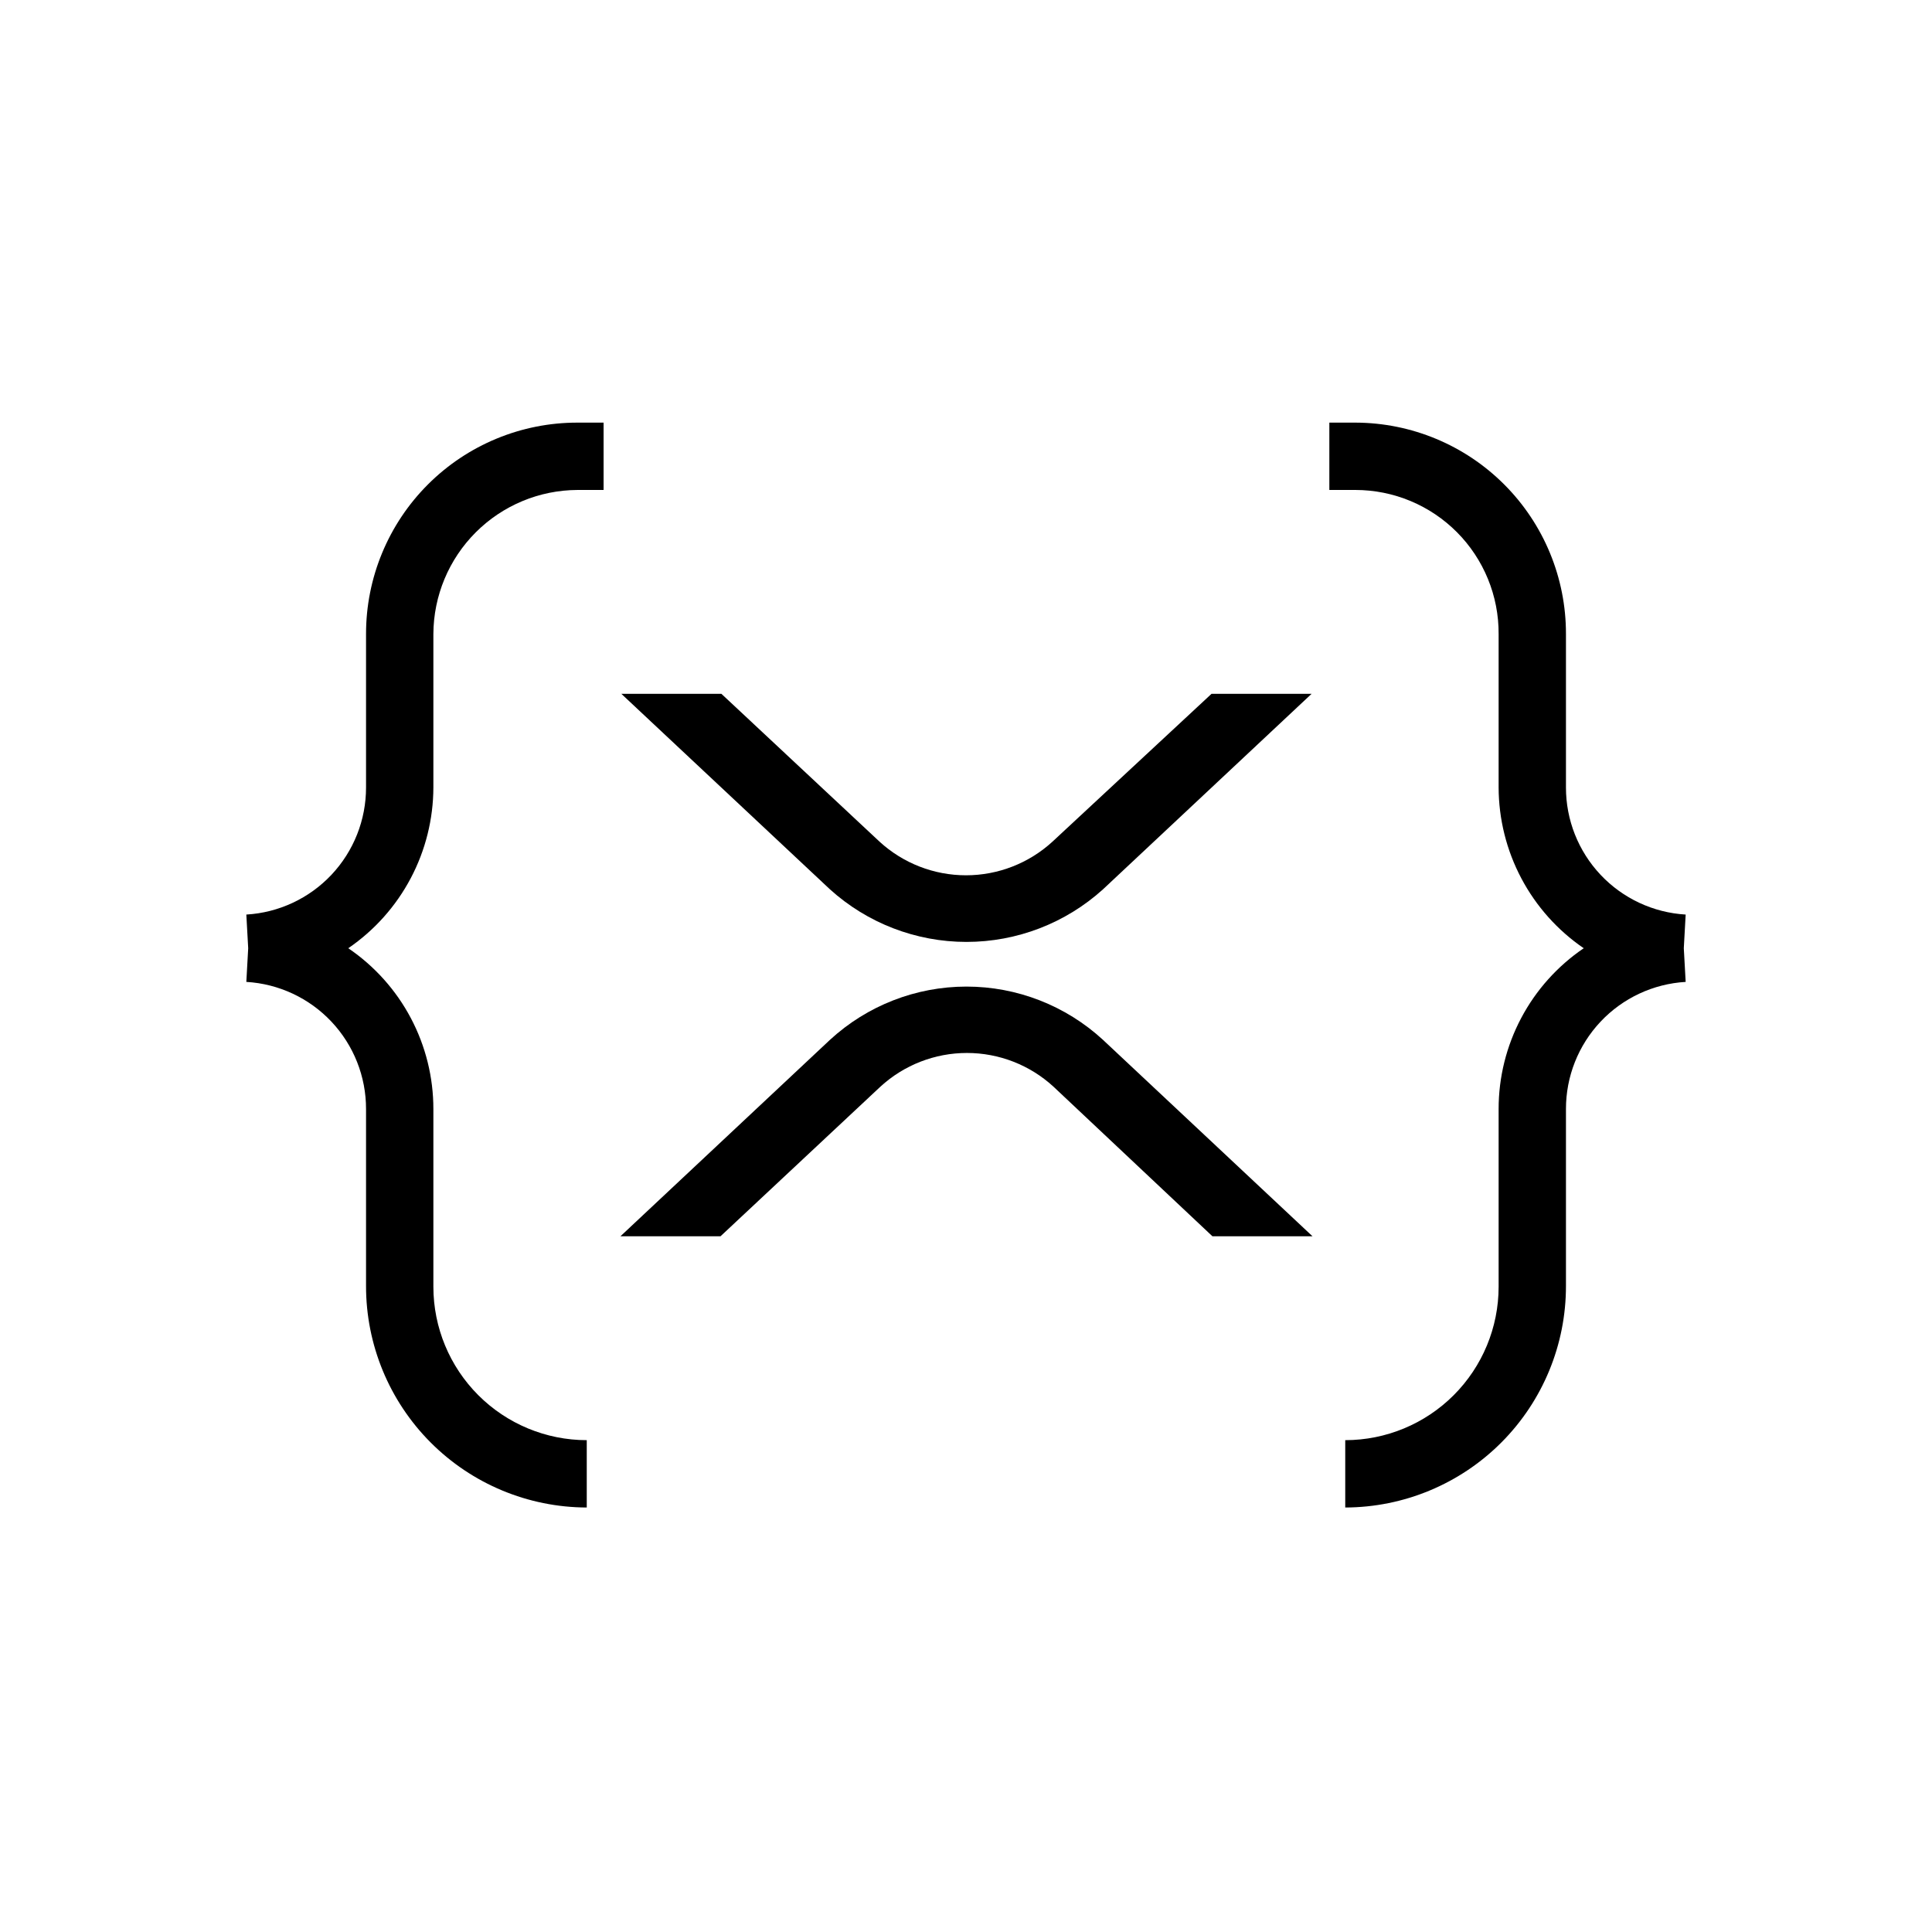
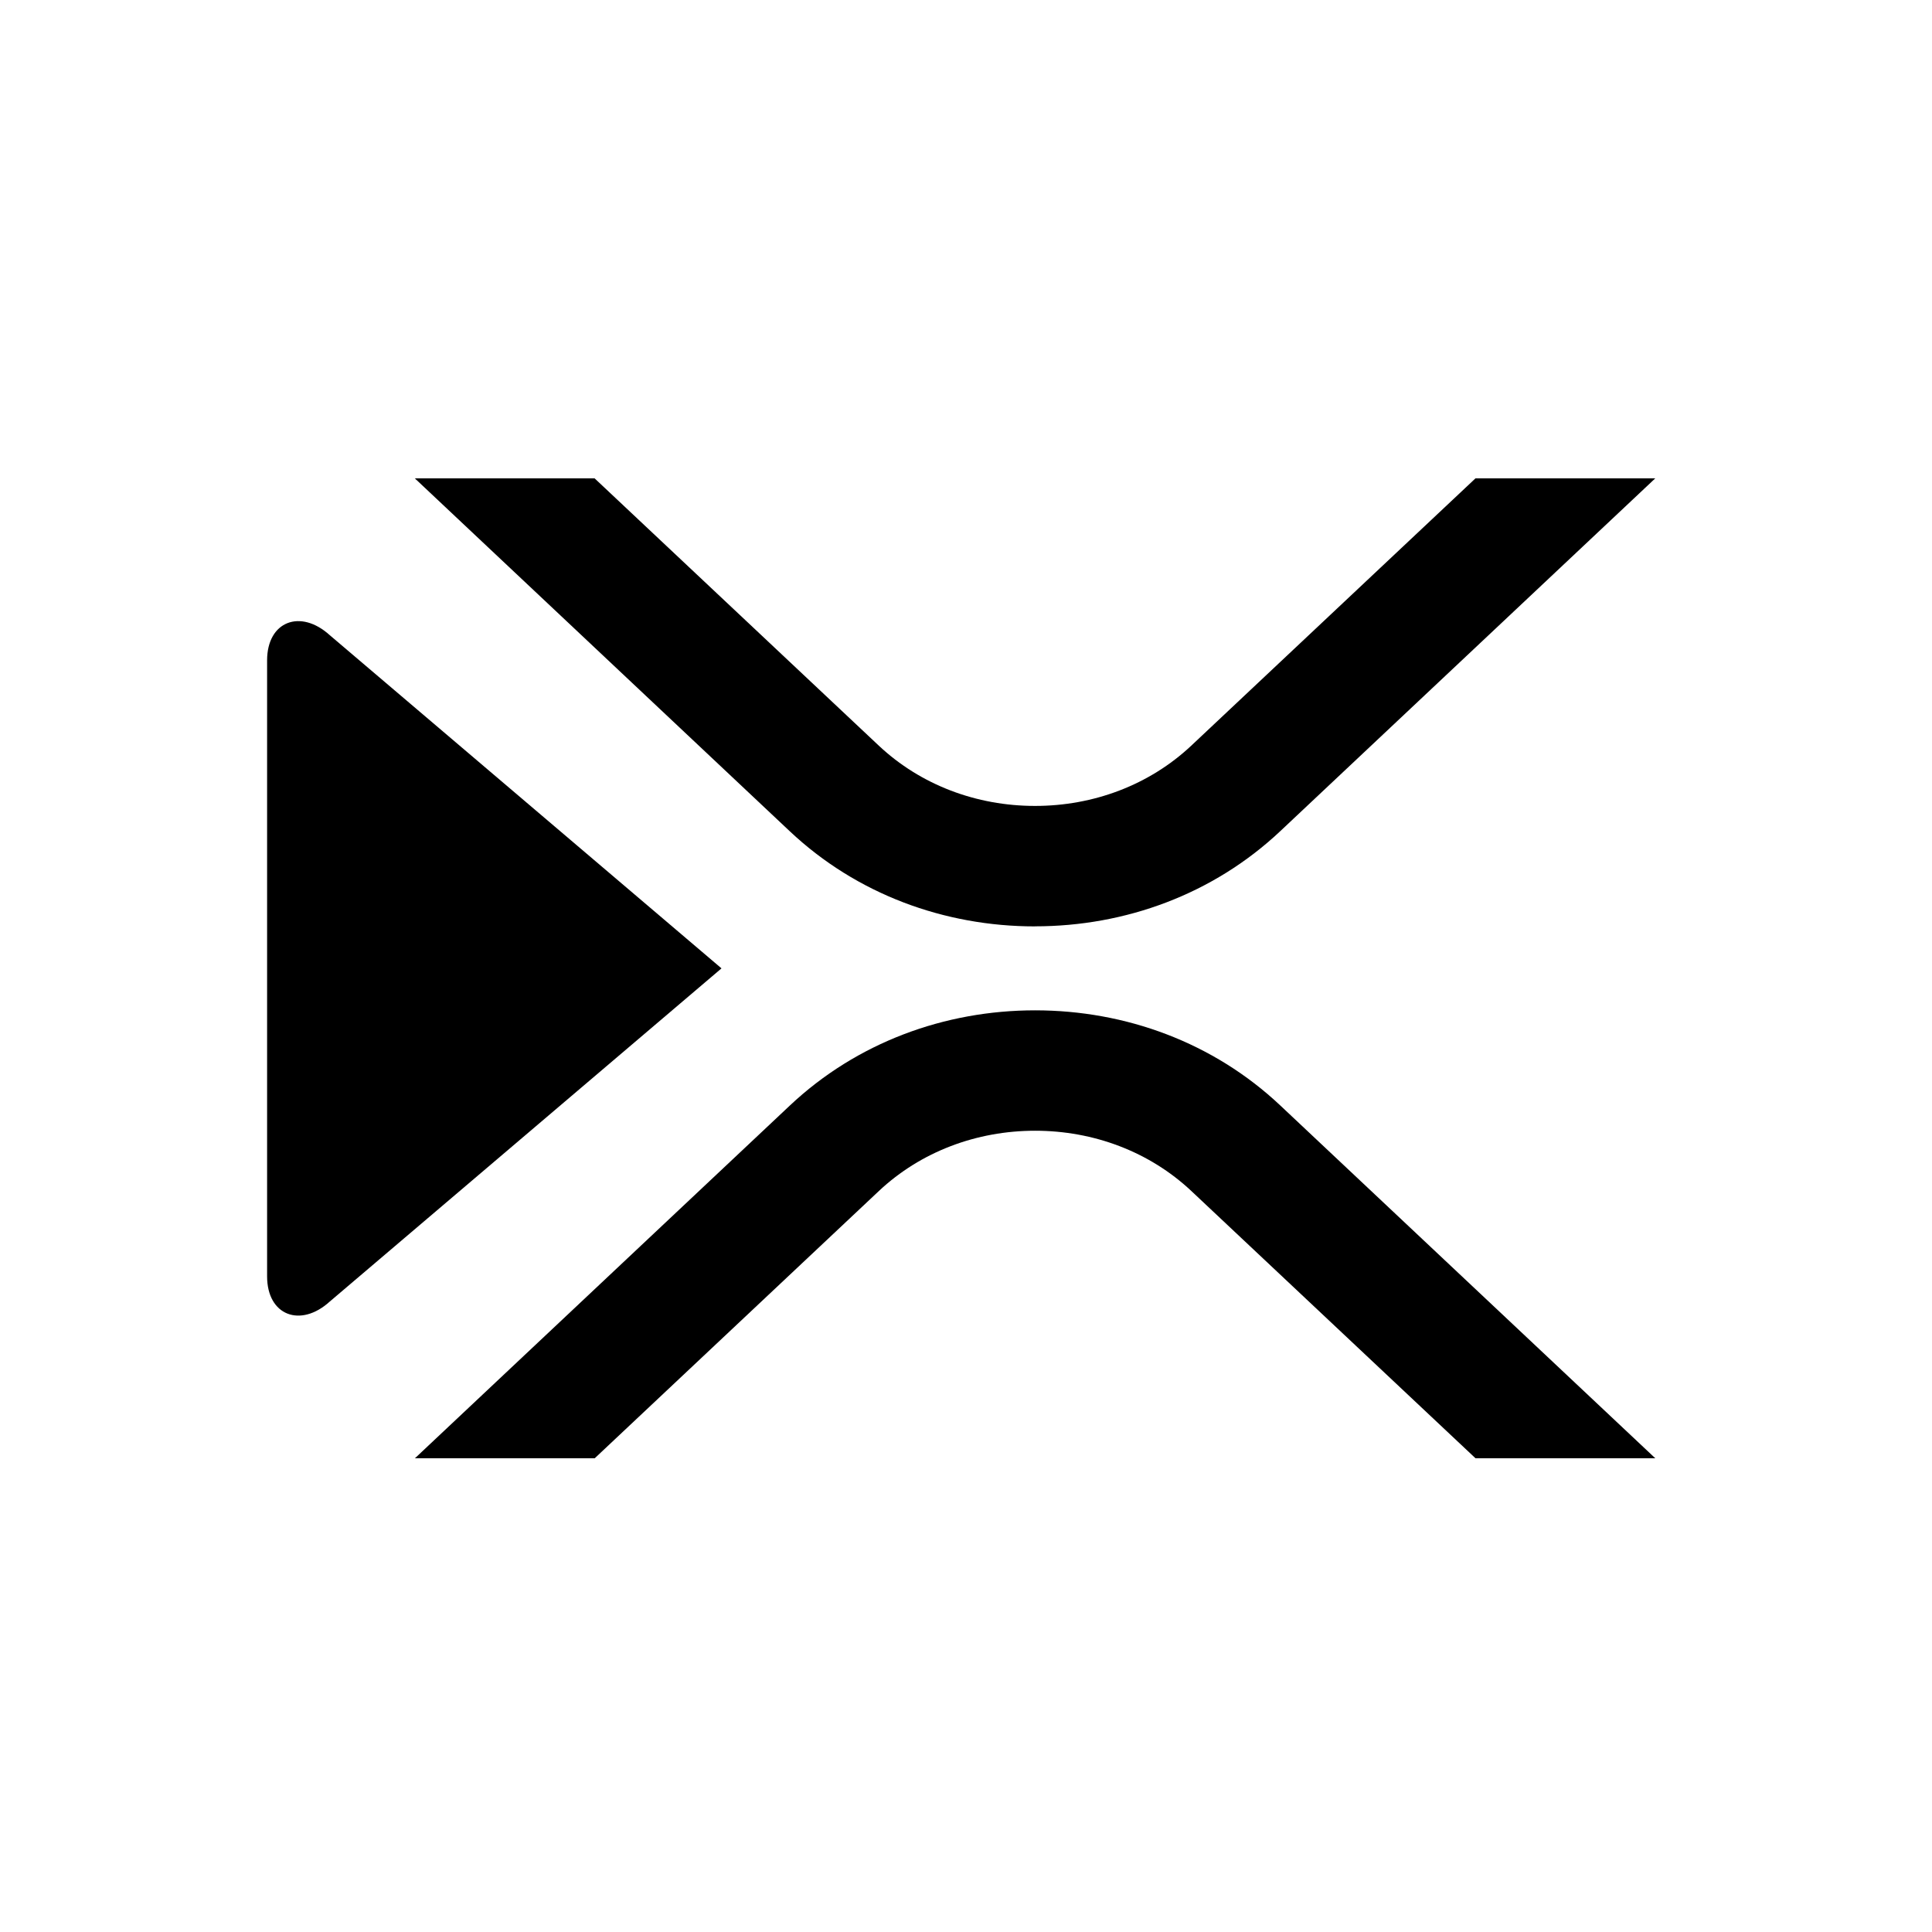
- <svg xmlns="http://www.w3.org/2000/svg" width="400" height="400" viewBox="0 0 400 400" fill="none">
-   <rect width="400" height="400" fill="white" />
-   <g transform="translate(51, 87.5)">
-     <path d="M68.546 13.942H73.967V0H68.546C62.797 -0.005 57.105 1.123 51.793 3.321C46.481 5.518 41.655 8.741 37.591 12.806C33.526 16.871 30.303 21.697 28.106 27.008C25.908 32.32 24.78 38.013 24.785 43.761V75.516C24.797 82.24 22.236 88.714 17.627 93.611C13.019 98.507 6.712 101.455 0 101.85L0.387 108.821L0 115.792C6.712 116.187 13.019 119.136 17.627 124.032C22.236 128.928 24.797 135.402 24.785 142.126V178.722C24.764 190.866 29.566 202.521 38.135 211.126C46.703 219.731 58.338 224.582 70.482 224.613V210.671C62.061 210.666 53.987 207.319 48.033 201.365C42.079 195.411 38.731 187.336 38.726 178.916V142.126C38.732 135.558 37.129 129.088 34.058 123.282C30.986 117.477 26.539 112.512 21.106 108.821C26.524 105.115 30.959 100.147 34.029 94.345C37.098 88.543 38.711 82.081 38.726 75.516V43.761C38.762 35.863 41.915 28.299 47.5 22.715C53.084 17.13 60.648 13.977 68.546 13.942V13.942Z" fill="black" />
-     <path d="M229.648 13.941H224.227V-6.10352e-05H229.648C241.227 0.031 252.32 4.657 260.489 12.863C268.659 21.069 273.236 32.182 273.215 43.761V75.516C273.204 82.24 275.765 88.714 280.373 93.61C284.981 98.507 291.288 101.455 298 101.85L297.613 108.821L298 115.792C291.288 116.187 284.981 119.135 280.373 124.032C275.765 128.928 273.204 135.402 273.215 142.126V178.722C273.236 190.866 268.434 202.521 259.865 211.126C251.297 219.731 239.662 224.582 227.518 224.613V210.671C235.939 210.666 244.013 207.319 249.967 201.365C255.921 195.41 259.269 187.336 259.274 178.916V142.126C259.268 135.557 260.871 129.088 263.943 123.282C267.014 117.476 271.461 112.511 276.894 108.821C271.477 105.115 267.041 100.147 263.972 94.344C260.902 88.542 259.29 82.081 259.274 75.516V43.761C259.294 39.855 258.543 35.984 257.064 32.37C255.585 28.756 253.407 25.469 250.654 22.698C247.902 19.928 244.629 17.728 241.024 16.225C237.42 14.723 233.554 13.947 229.648 13.941V13.941Z" fill="black" />
-     <path d="M199.828 56.153H220.547L177.367 96.622C169.62 103.632 159.544 107.514 149.097 107.514C138.649 107.514 128.573 103.632 120.826 96.622L77.647 56.153H98.365L131.089 86.747C135.976 91.232 142.367 93.72 149 93.72C155.633 93.72 162.024 91.232 166.911 86.747L199.828 56.153Z" fill="black" />
-     <path d="M98.172 168.459H77.453L120.827 127.796C128.531 120.7 138.622 116.761 149.097 116.761C159.571 116.761 169.663 120.7 177.367 127.796L220.741 168.459H200.022L167.105 137.478C162.218 132.993 155.826 130.505 149.194 130.505C142.561 130.505 136.169 132.993 131.283 137.478L98.172 168.459Z" fill="black" />
+ <svg xmlns="http://www.w3.org/2000/svg" width="200" height="200" viewBox="0 0 200 200" fill="white">
+   <rect width="200" height="200" fill="white" />
+   <g transform="translate(-37 -47)">
+     <path d="M144.147 151.589C153.523 151.589 162.617 154.919 169.543 161.445L208.356 197.96H189.745L160.316 170.282C155.987 166.224 150.215 164.053 144.154 164.053C138.094 164.053 132.322 166.224 127.993 170.282L98.564 197.96H79.953L118.765 161.445C125.692 154.926 134.779 151.589 144.162 151.589H144.147ZM144.147 142.9C134.771 142.9 125.677 139.571 118.751 133.045L79.945 96.522H98.556L127.985 124.2C132.314 128.259 138.086 130.429 144.147 130.429C150.208 130.429 155.98 128.259 160.309 124.2L189.738 96.522H208.349L169.536 133.038C162.61 139.556 153.523 142.893 144.139 142.893L144.147 142.9Z" fill="black" />
+     <path d="M111.684 147.249L71.139 181.735C68.113 184.485 64.65 183.185 64.65 179.127V115.364C64.65 111.305 68.113 110.005 71.139 112.755L111.684 147.241V147.249Z" fill="black" />
  </g>
</svg>
